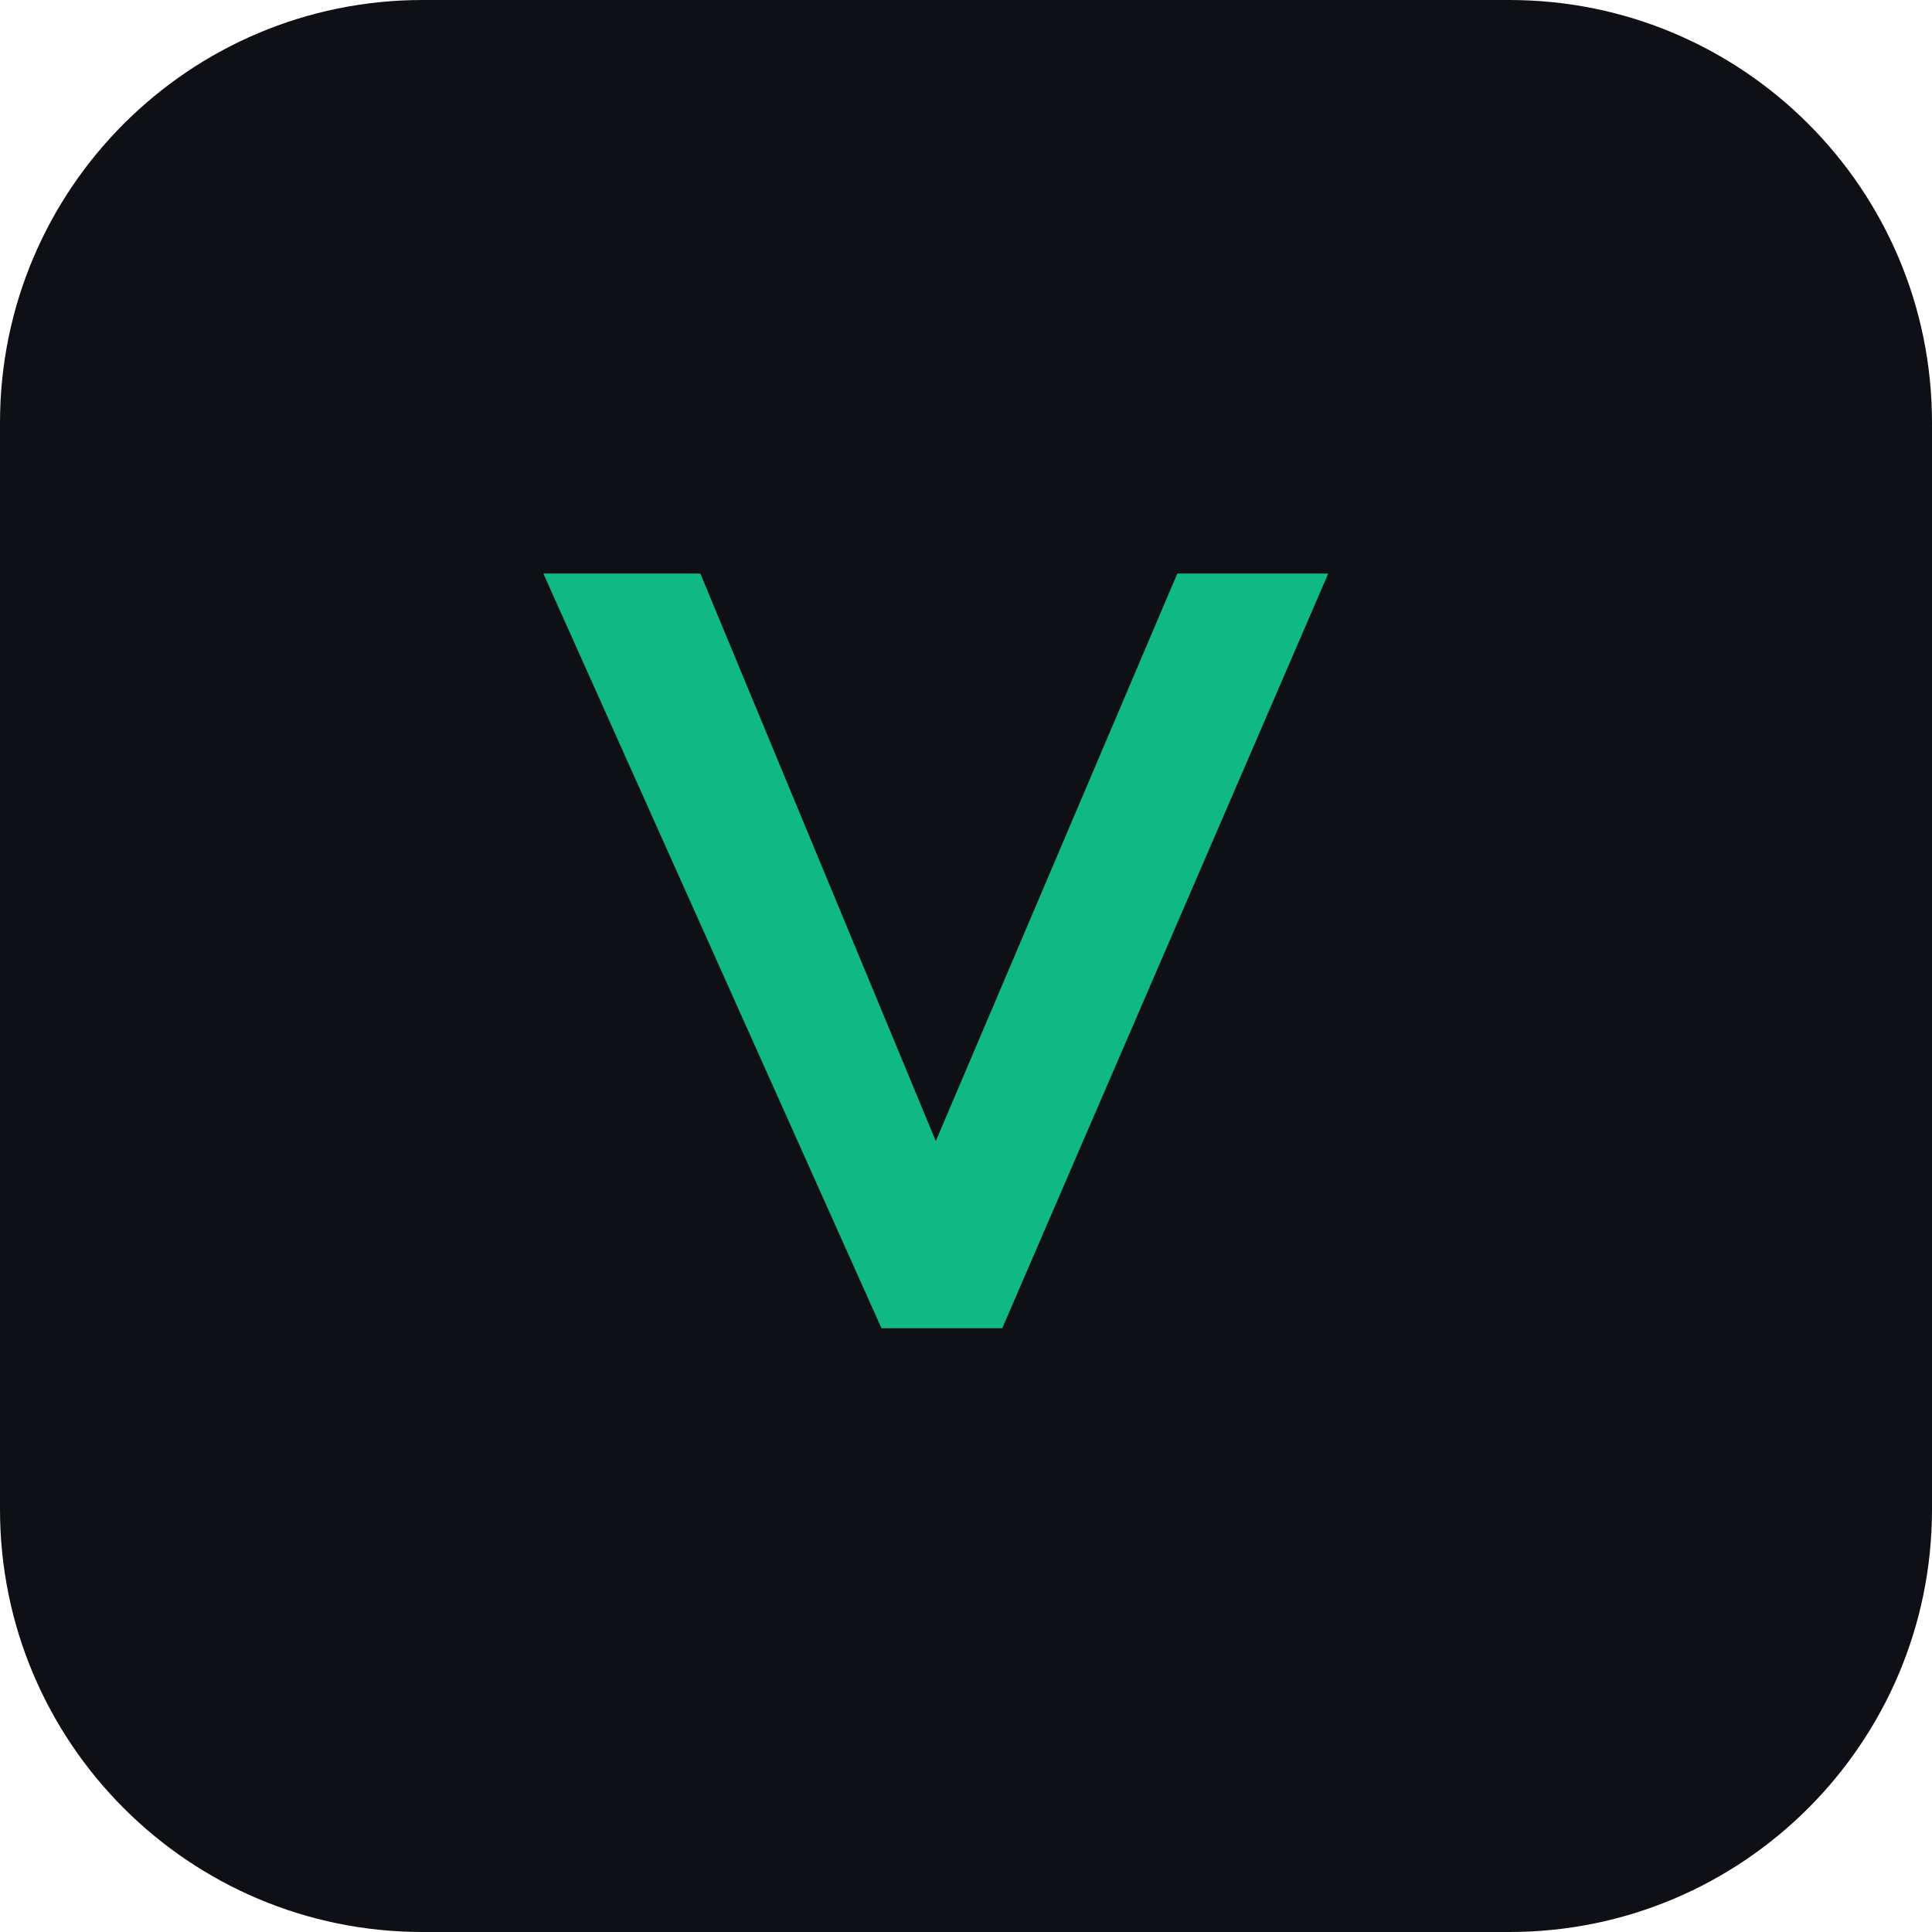
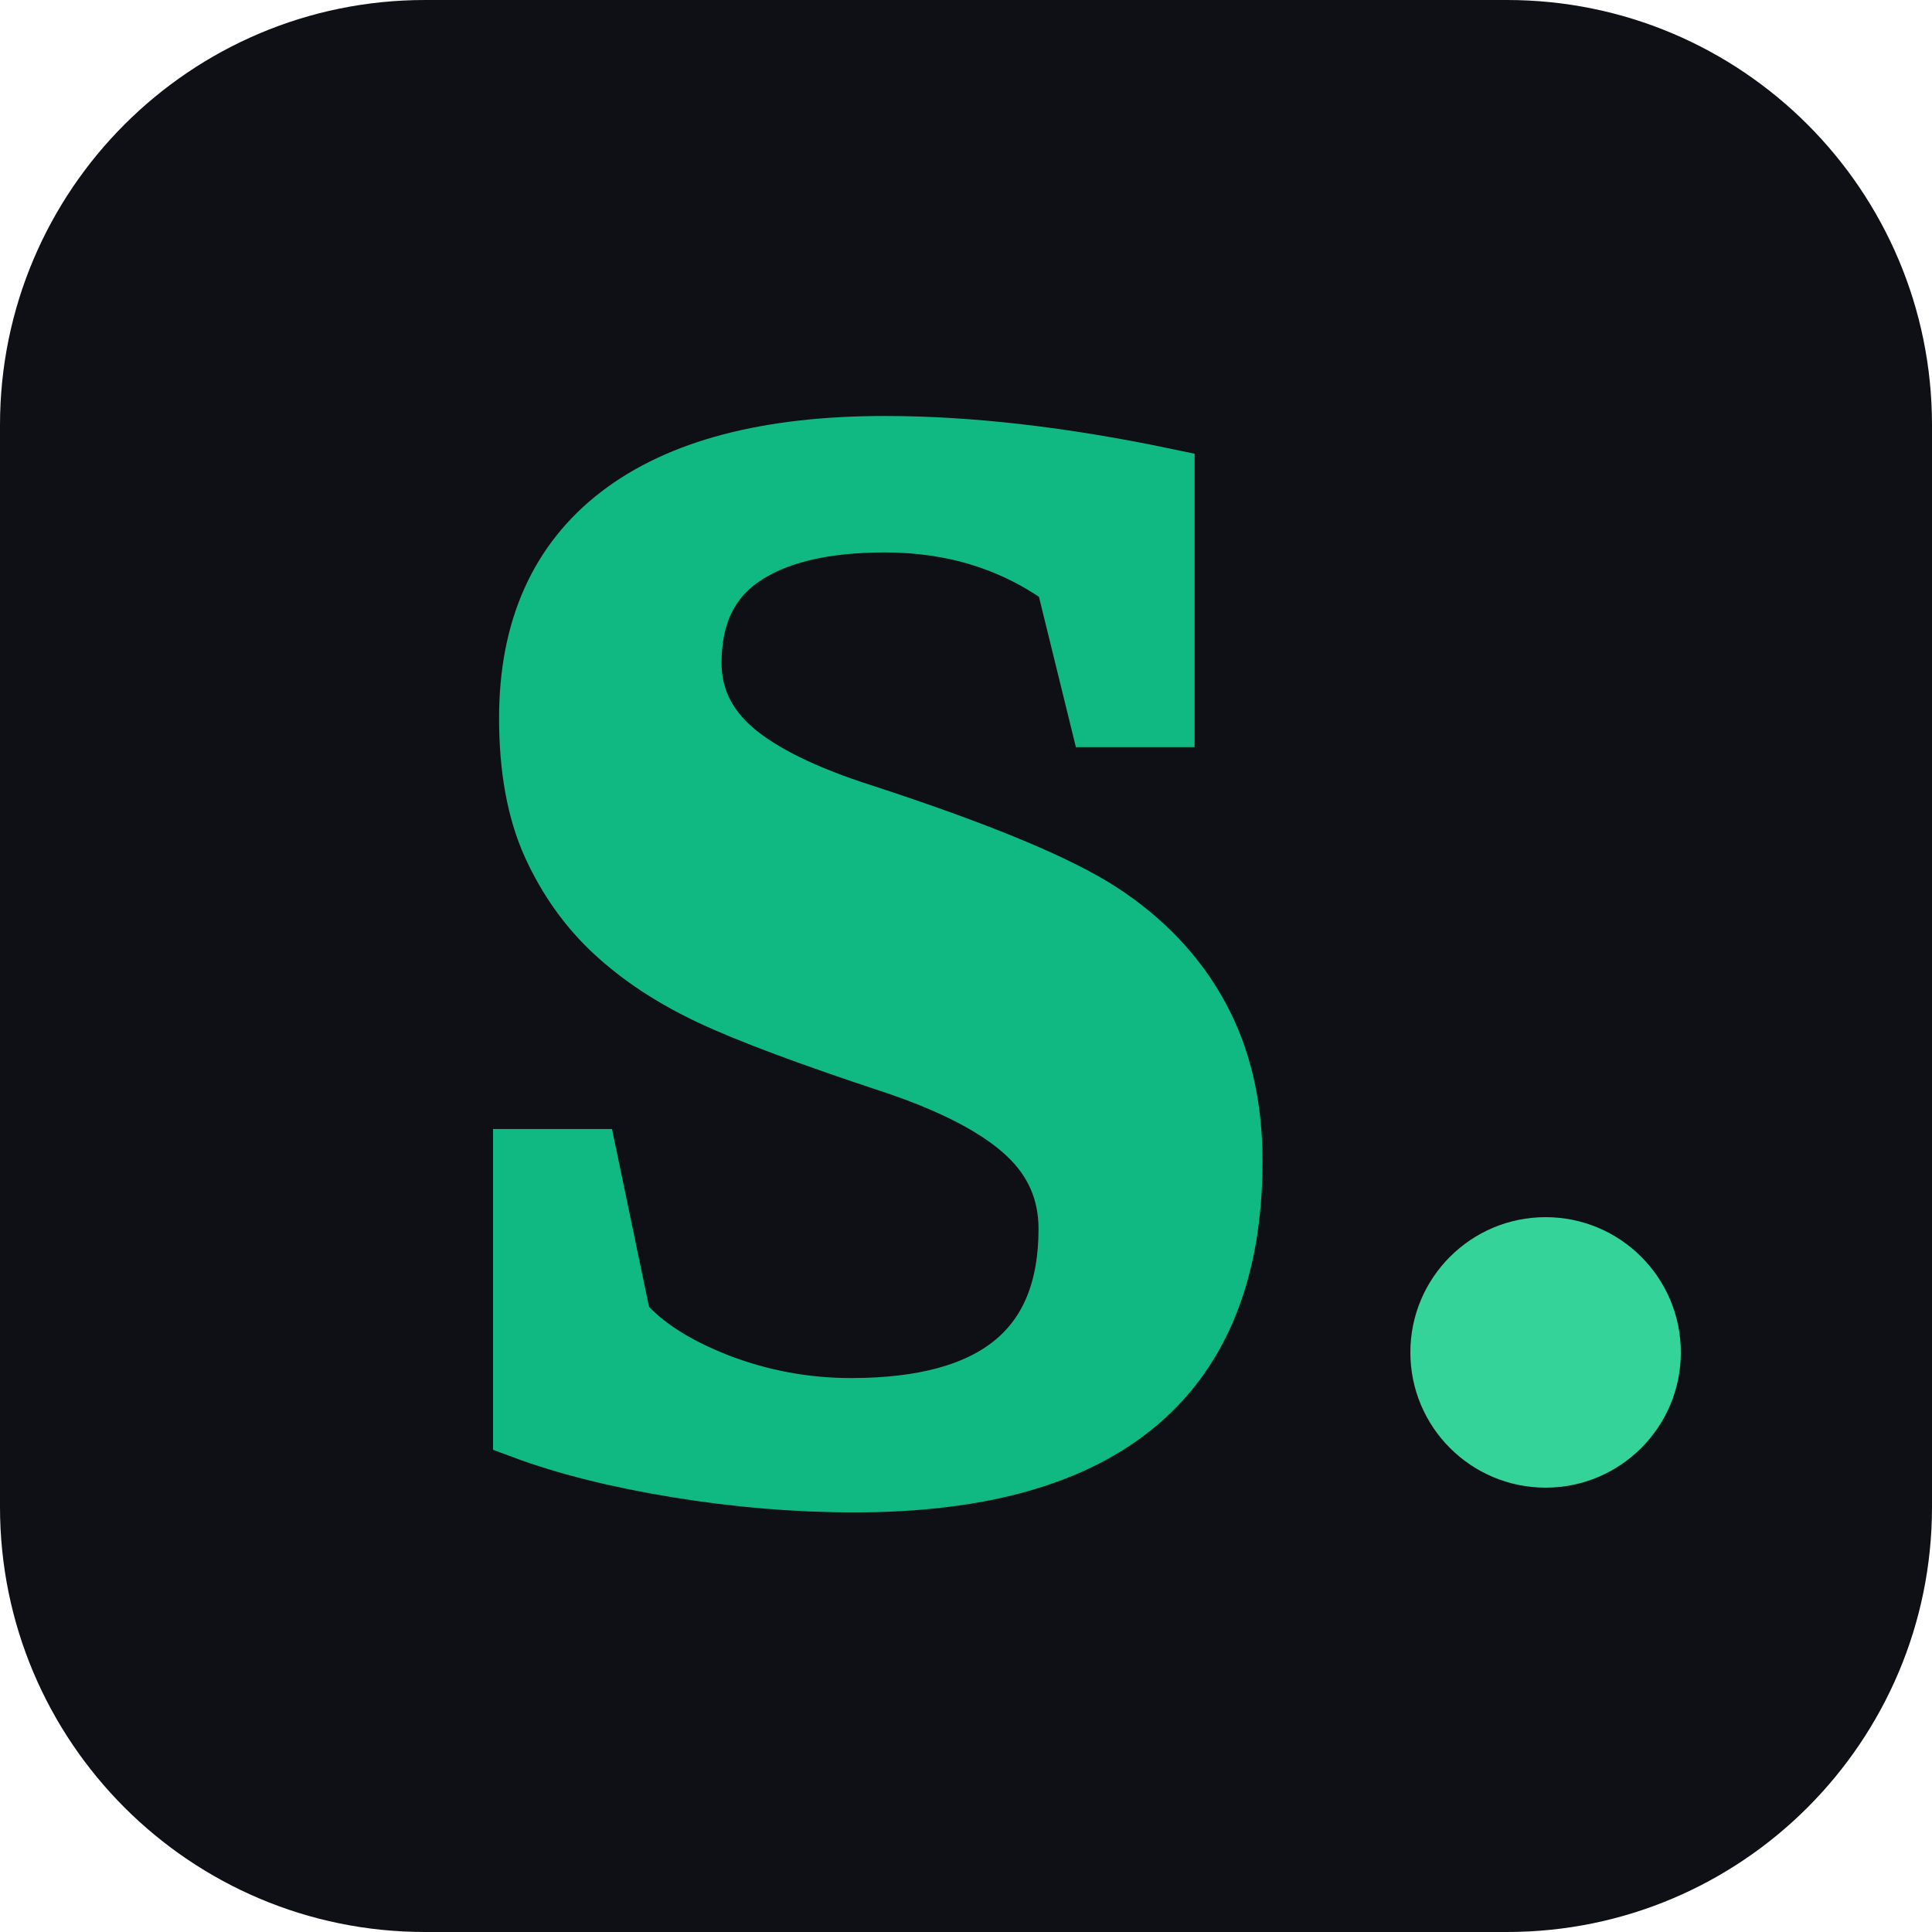
- <svg xmlns="http://www.w3.org/2000/svg" viewBox="0 0 32 32">
-   <rect width="32" height="32" rx="7" fill="#0e1015" />
-   <path d="M9 9.5l5.6 12.5h2L22 9.5h-2.5l-4 9.4-3.9-9.4z" fill="#10b981" />
+ <svg xmlns="http://www.w3.org/2000/svg" viewBox="0 0 100 100">
+   <rect width="100" height="100" rx="22" fill="#0e1015" />
+   <text x="45" y="76" text-anchor="middle" font-family="'Times New Roman', Times, serif" font-size="80" font-weight="700" fill="#10b981" stroke="#10b981" stroke-width="3" paint-order="stroke">S</text>
+   <circle cx="80" cy="70" r="7" fill="#34d399" />
</svg>
